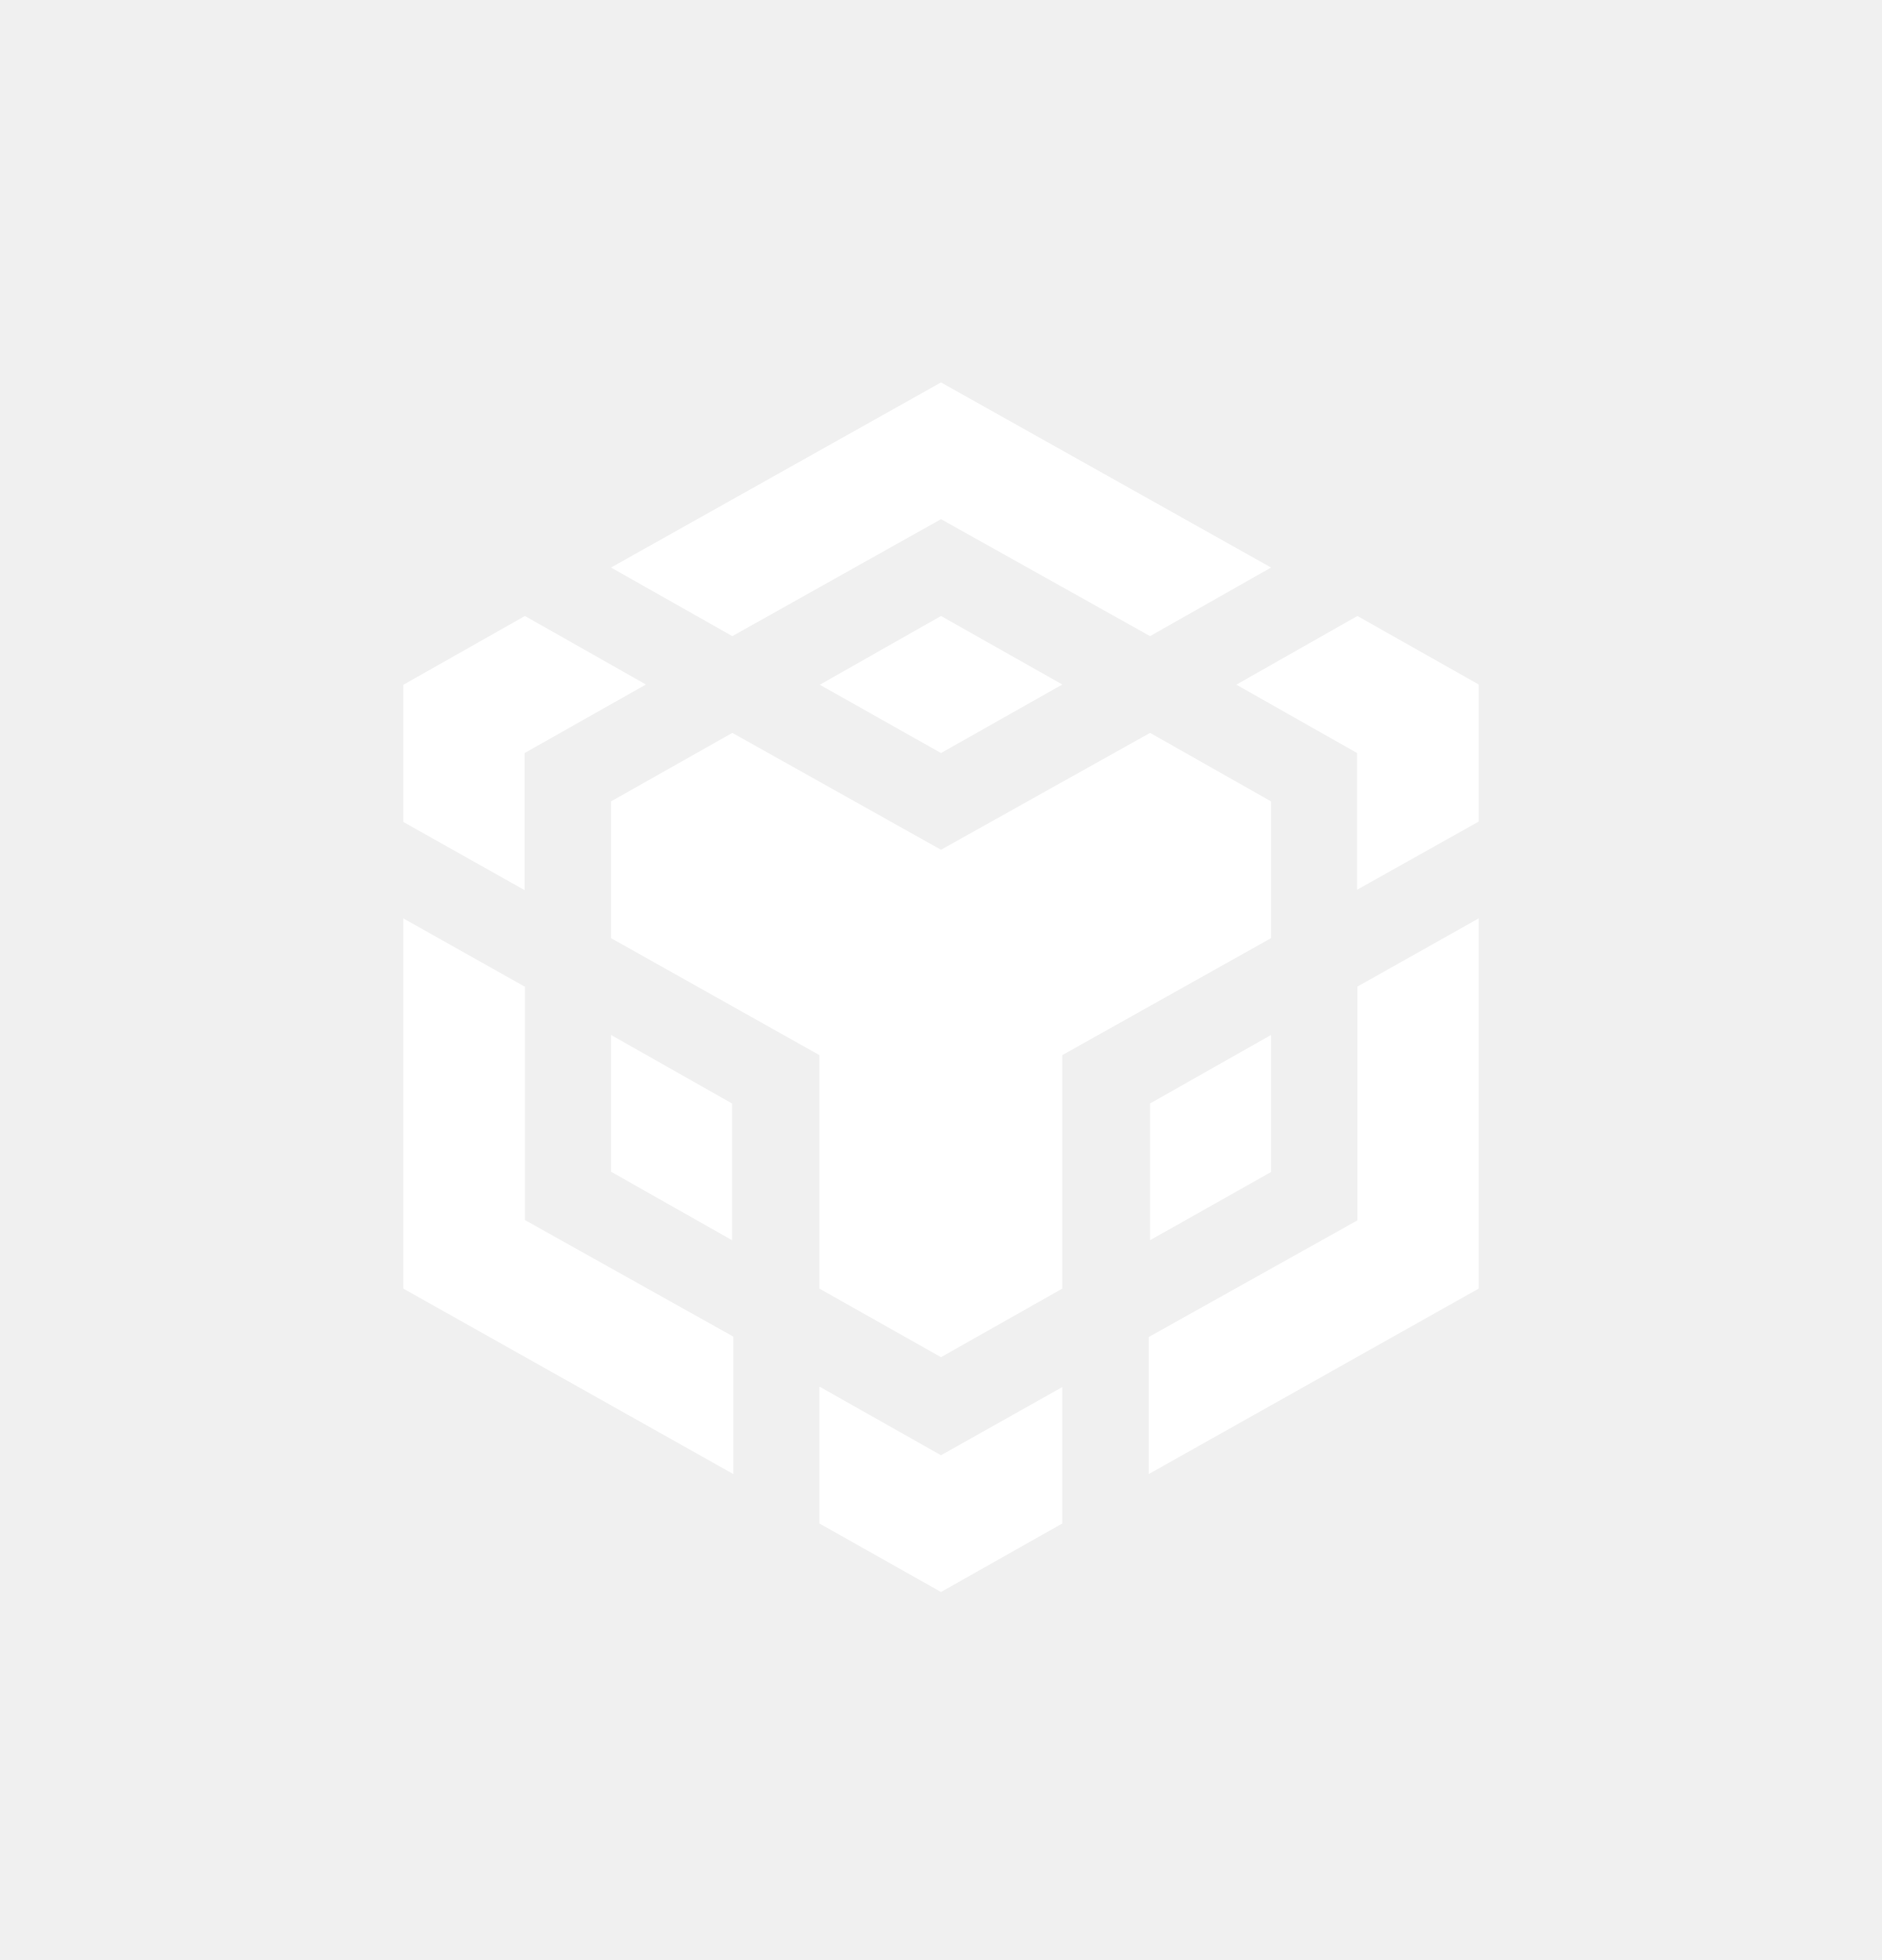
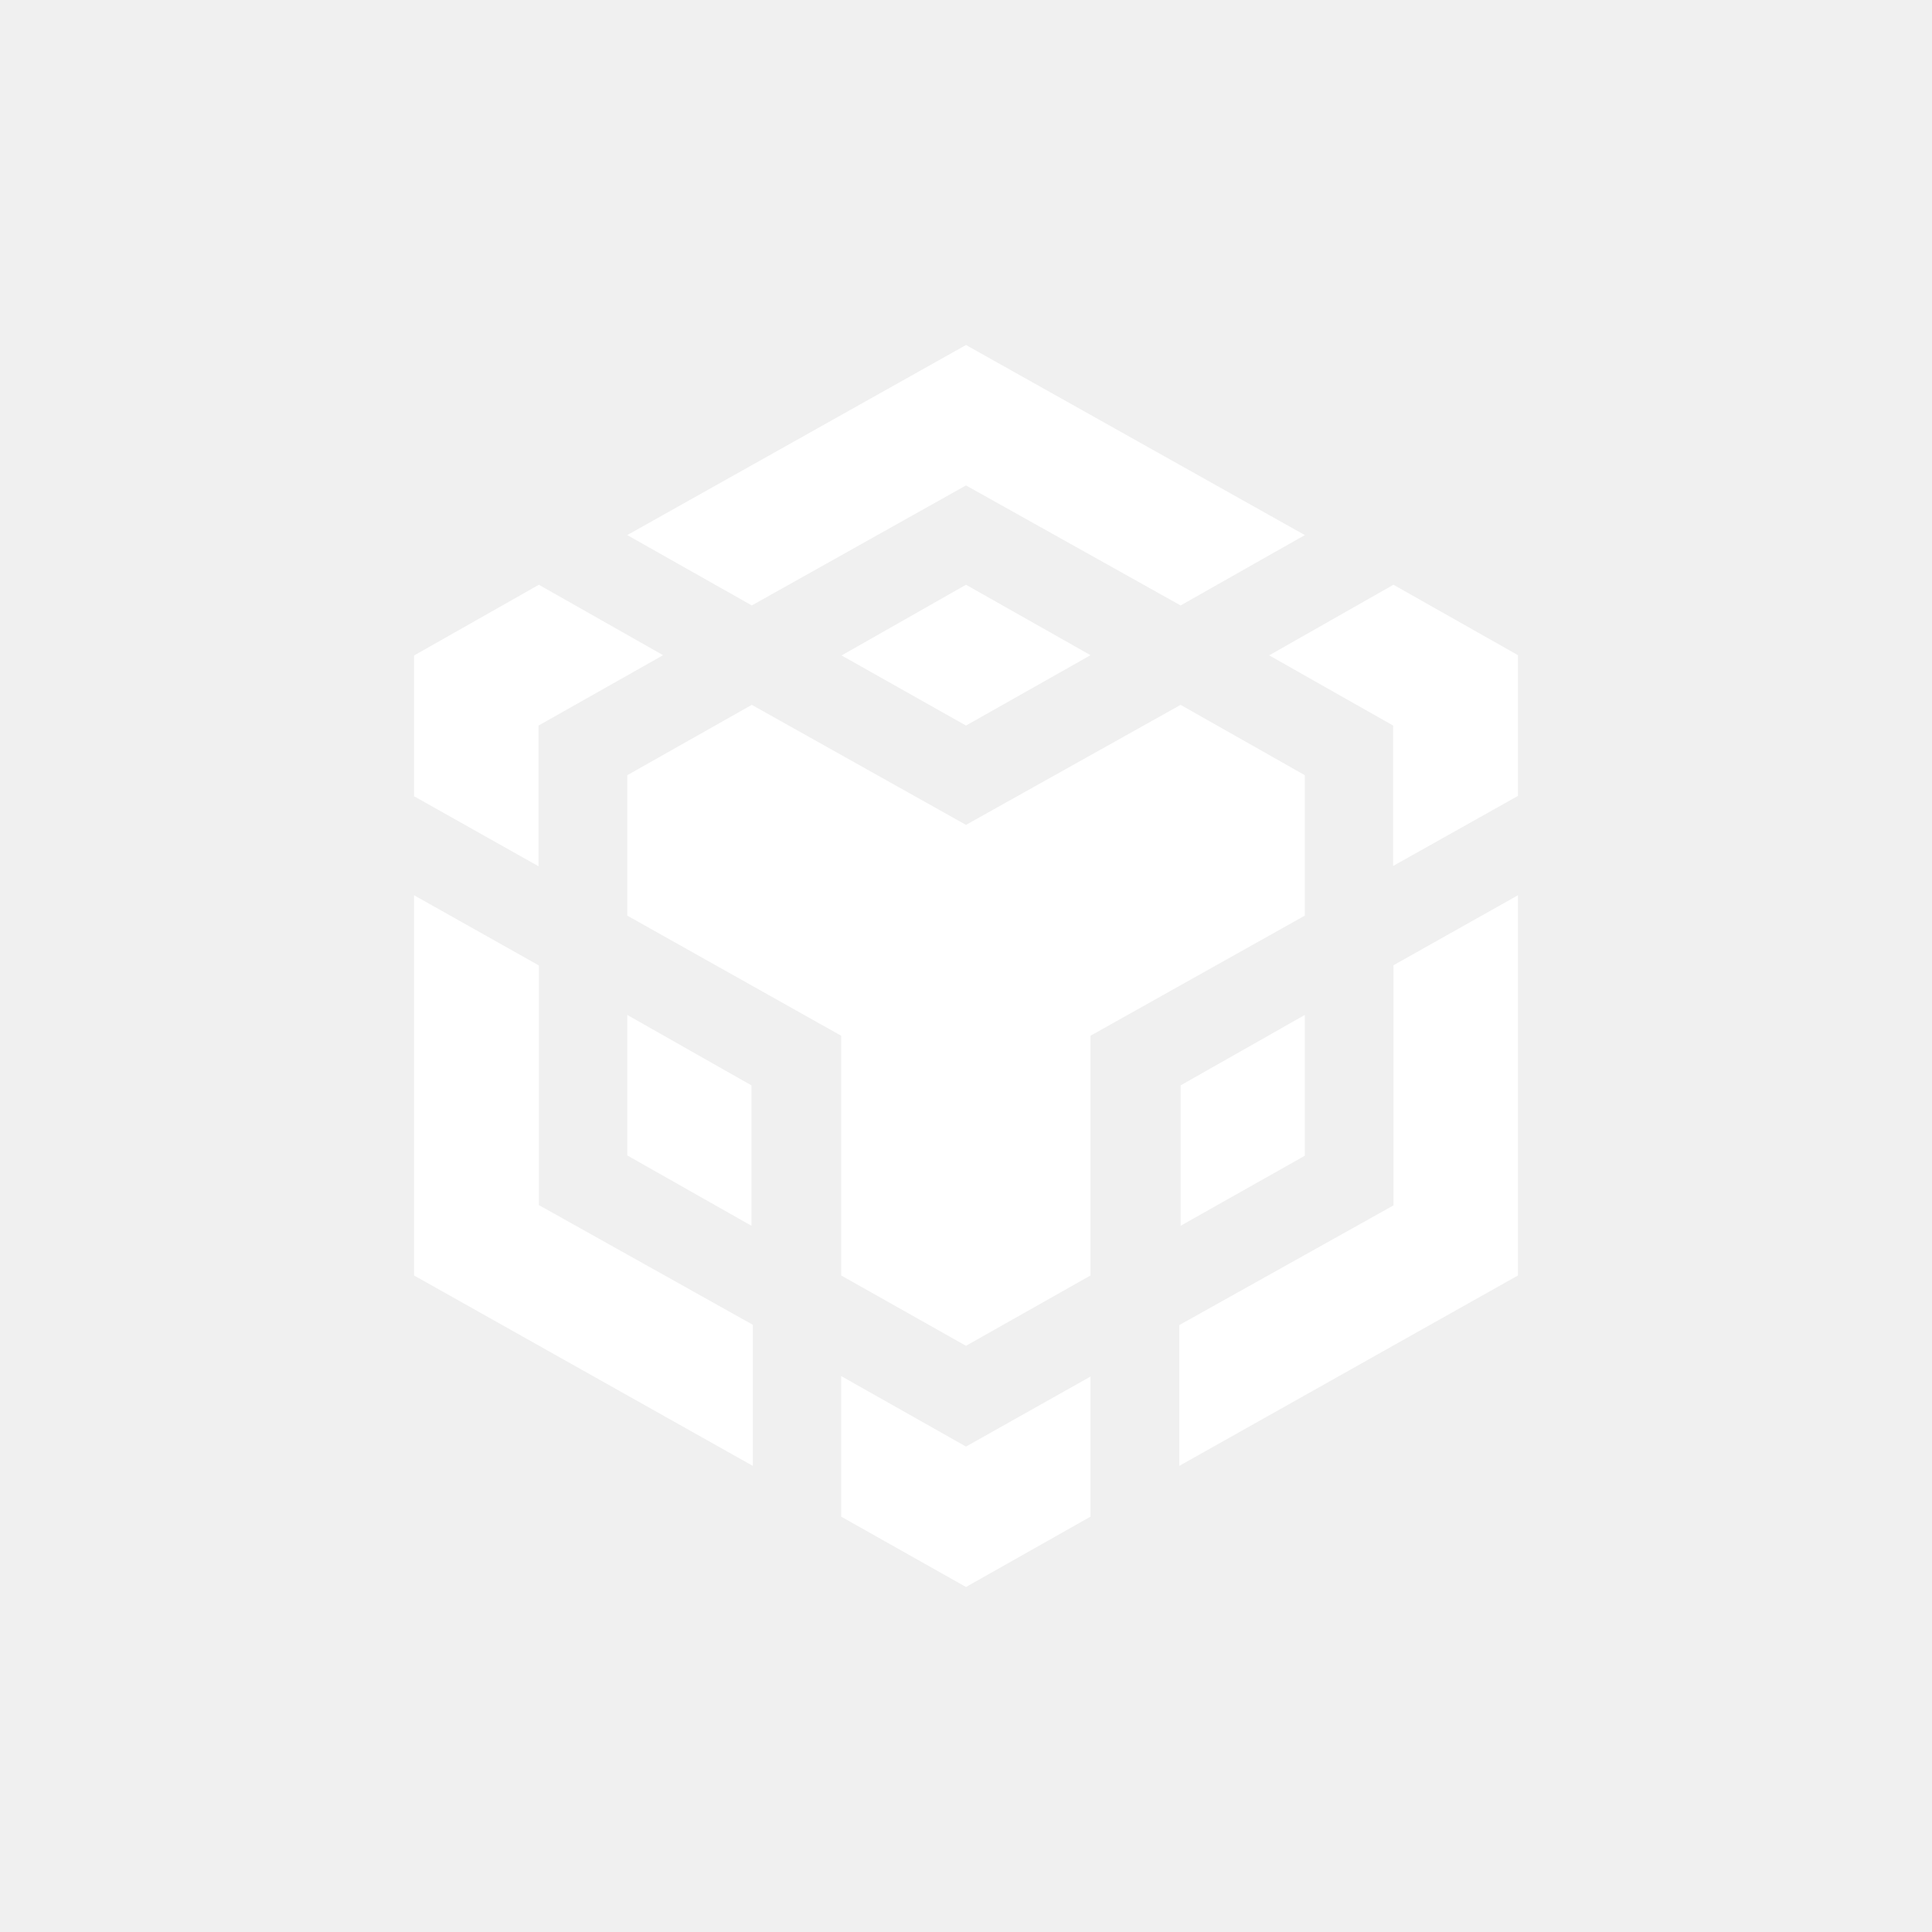
- <svg xmlns="http://www.w3.org/2000/svg" width="24" height="25" viewBox="0 0 24 25" fill="none">
-   <path d="M7.792 7.239L12 4.878L16.209 7.239L14.666 8.114L12 6.622L9.339 8.114L7.792 7.239ZM16.209 10.222L14.666 9.348L12 10.839L9.339 9.348L7.792 10.222V11.966L10.449 13.458V16.436L12 17.311L13.547 16.436V13.458L16.209 11.966V10.222ZM16.209 14.949V13.201L14.666 14.075V15.819L16.209 14.949ZM17.31 15.566L14.649 17.054V18.802L18.857 16.436V11.714L17.31 12.584V15.566ZM15.763 8.731L17.306 9.605V11.349L18.857 10.479V8.731L17.31 7.857L15.763 8.735V8.731ZM10.449 17.688V19.432L12 20.306L13.547 19.432V17.692L12 18.562L10.453 17.688H10.449ZM7.792 14.945L9.335 15.819V14.075L7.792 13.201V14.949V14.945ZM10.449 8.731L12 9.605L13.547 8.731L12 7.857L10.453 8.735L10.449 8.731ZM6.69 9.605L8.237 8.731L6.694 7.857L5.143 8.735V10.484L6.69 11.354V9.609V9.605ZM6.69 12.584L5.143 11.714V16.436L9.352 18.802V17.049L6.694 15.562V12.579L6.69 12.584Z" fill="white" />
+ <svg xmlns="http://www.w3.org/2000/svg" width="24" height="24" viewBox="0 0 24 24" fill="none">
+   <path d="M7.792 6.647L12 4.286L16.209 6.647L14.666 7.521L12 6.03L9.339 7.521L7.792 6.647ZM16.209 9.63L14.666 8.756L12 10.247L9.339 8.756L7.792 9.63V11.374L10.449 12.866V15.844L12 16.718L13.547 15.844V12.866L16.209 11.374V9.63ZM16.209 14.357V12.608L14.666 13.483V15.227L16.209 14.357ZM17.31 14.974L14.649 16.461V18.21L18.857 15.844V11.121L17.31 11.991V14.974ZM15.763 8.139L17.306 9.013V10.757L18.857 9.887V8.139L17.31 7.264L15.763 8.143V8.139ZM10.449 17.096V18.84L12 19.714L13.547 18.84V17.1L12 17.97L10.453 17.096H10.449ZM7.792 14.353L9.335 15.227V13.483L7.792 12.608V14.357V14.353ZM10.449 8.139L12 9.013L13.547 8.139L12 7.264L10.453 8.143L10.449 8.139ZM6.69 9.013L8.237 8.139L6.694 7.264L5.143 8.143V9.891L6.69 10.761V9.017V9.013ZM6.69 11.991L5.143 11.121V15.844L9.352 18.21V16.457L6.694 14.97V11.987L6.69 11.991Z" fill="white" />
</svg>
